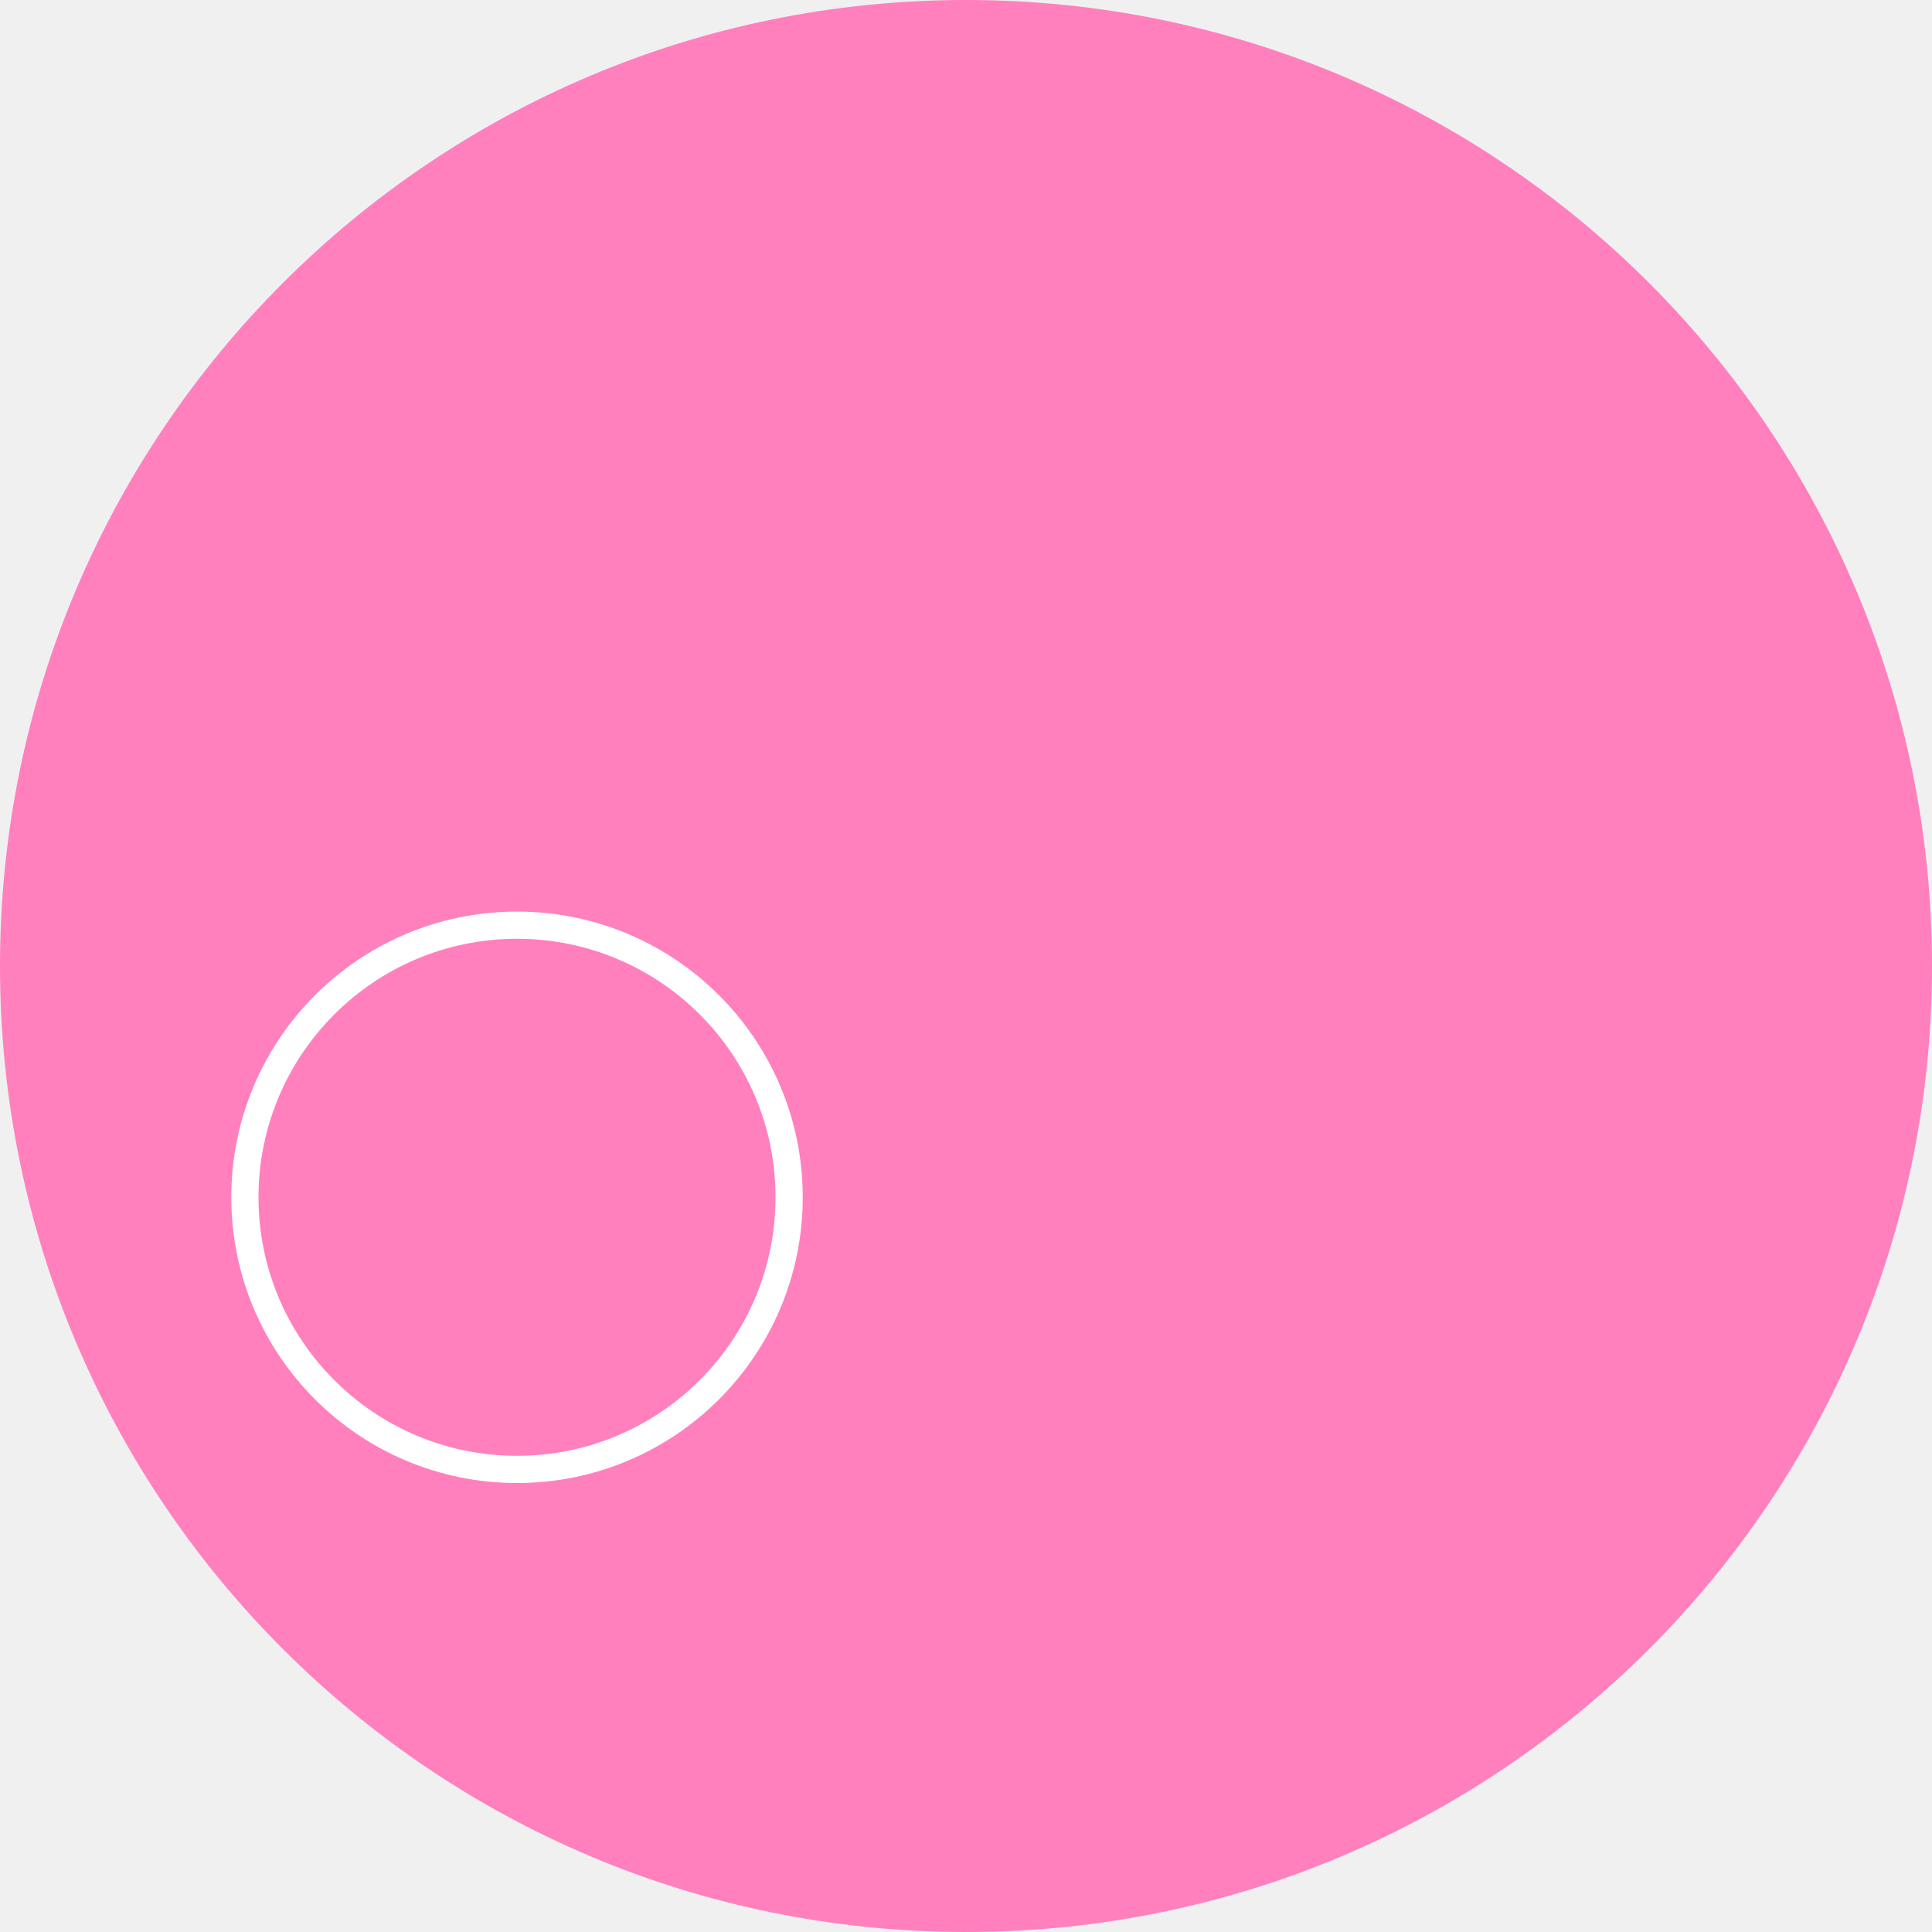
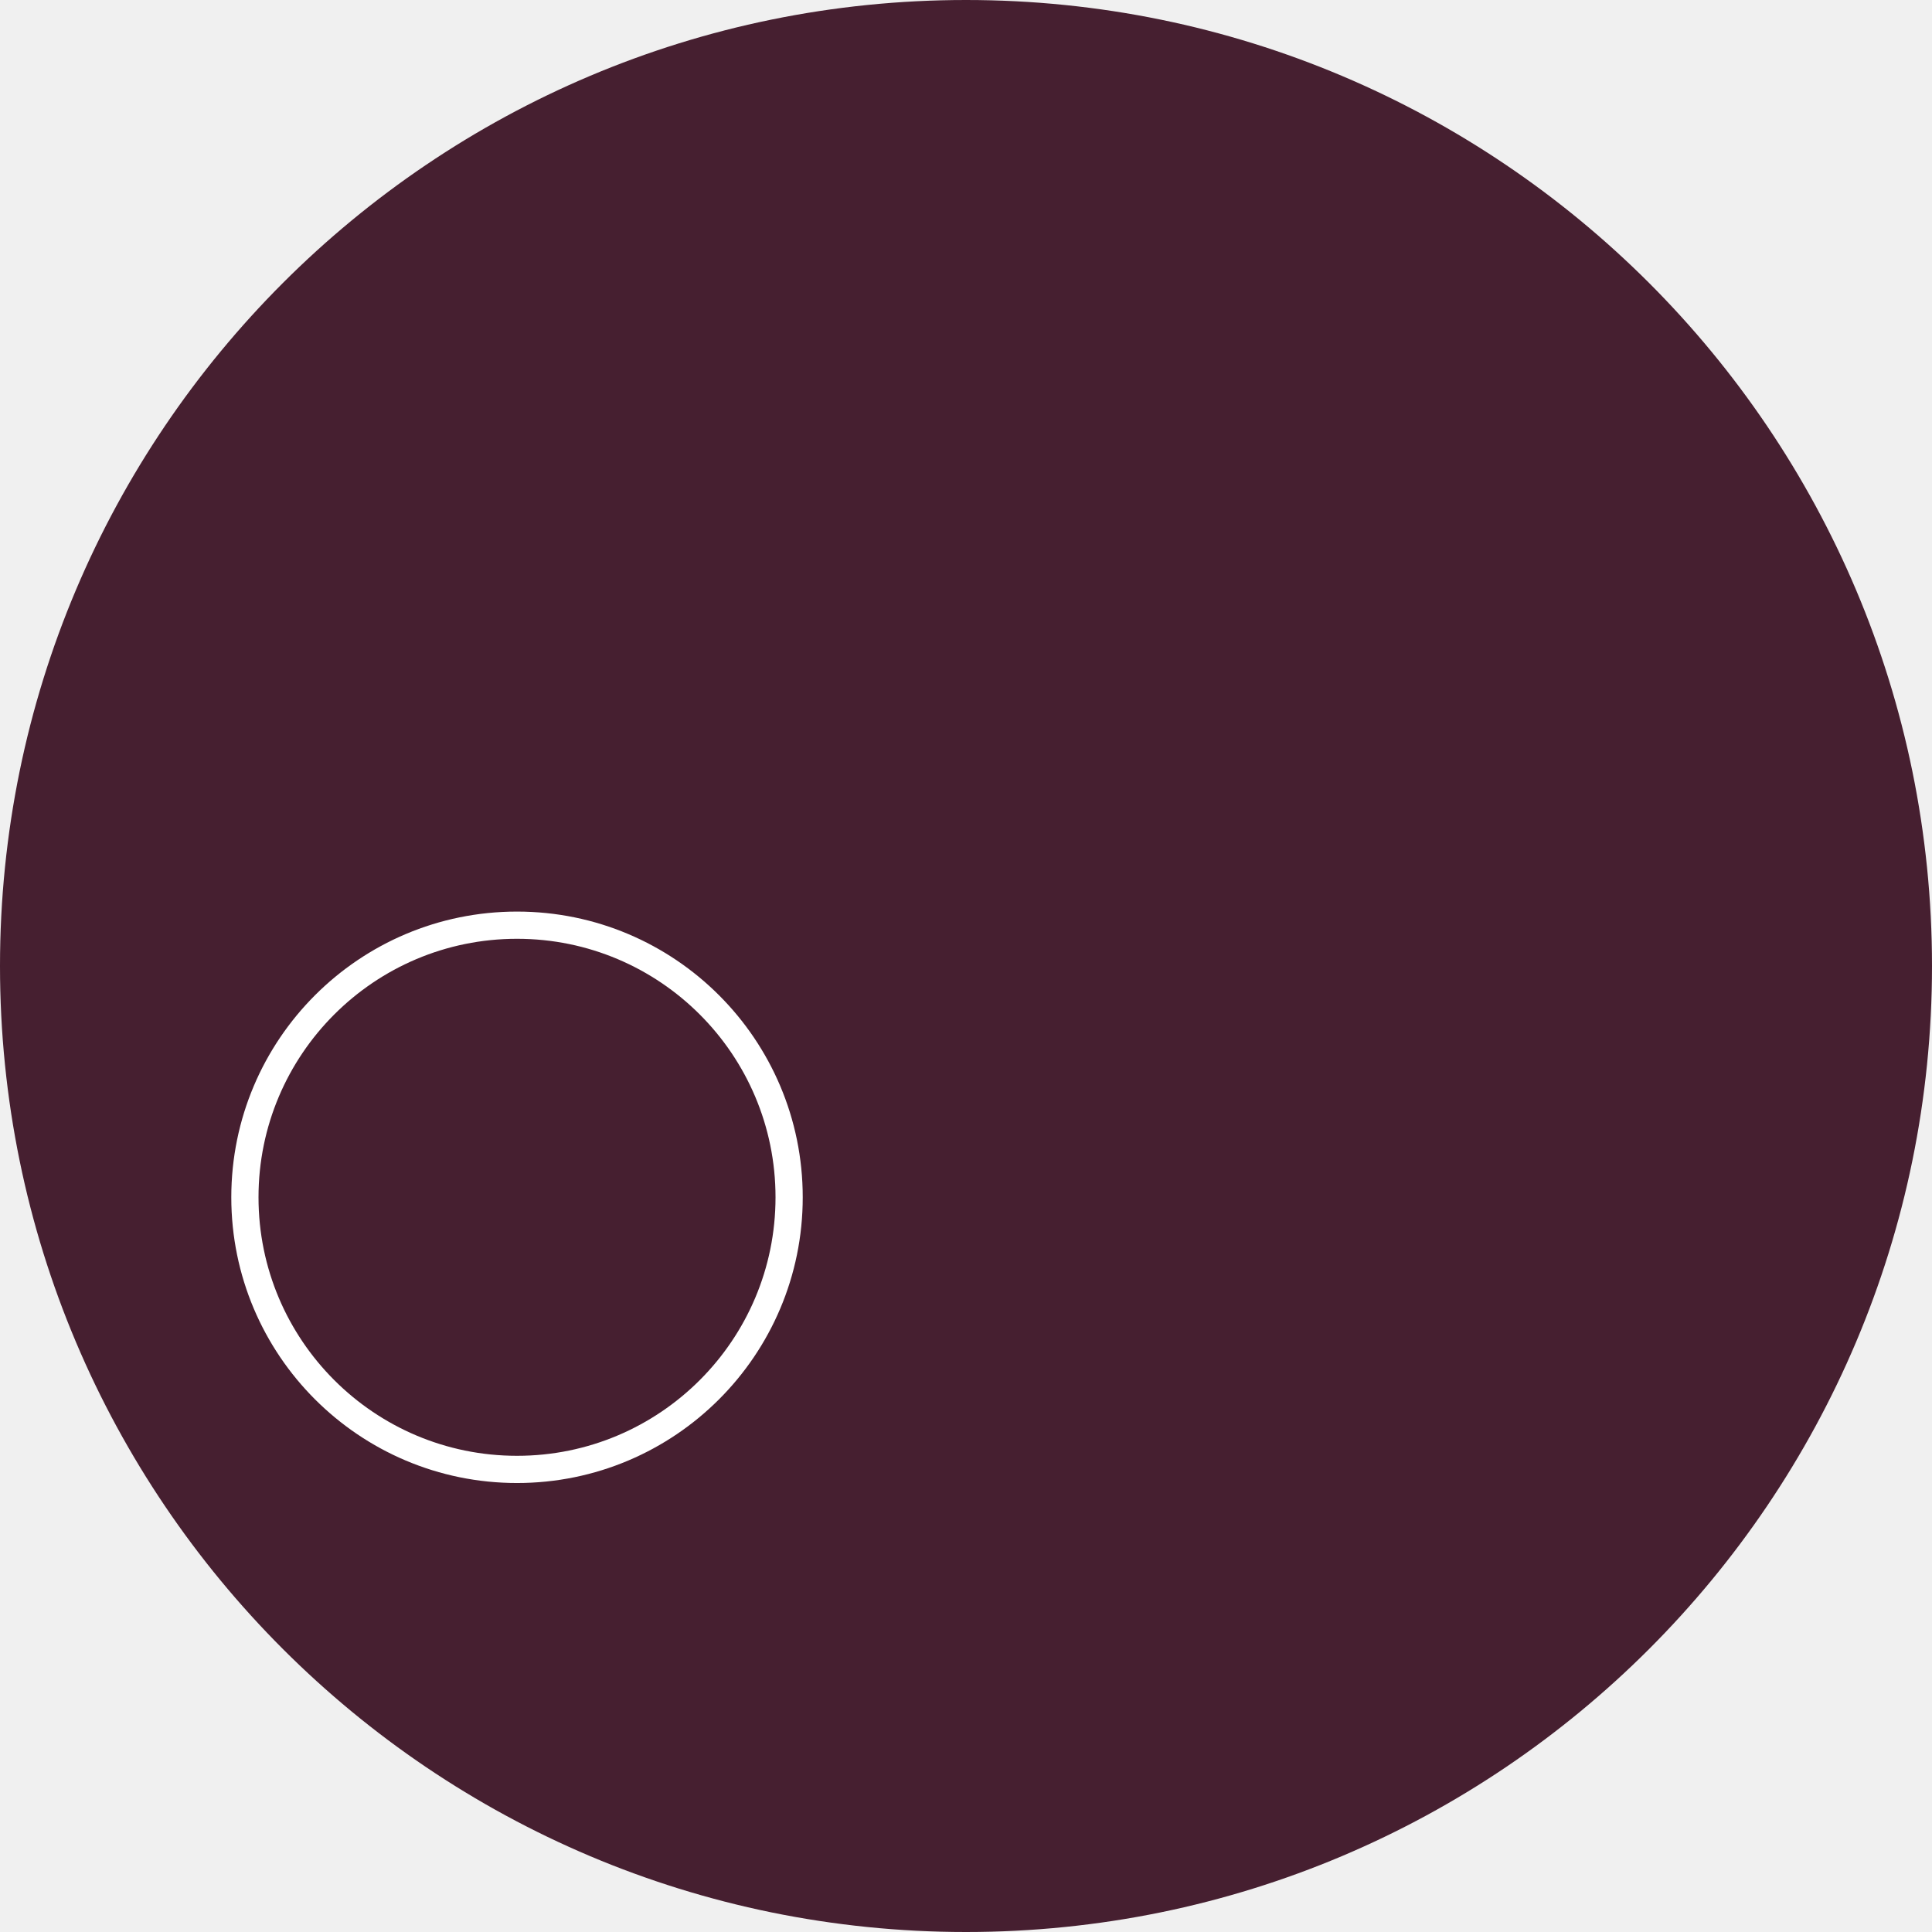
<svg xmlns="http://www.w3.org/2000/svg" width="142" height="142" viewBox="0 0 142 142" fill="none">
-   <circle cx="71" cy="71" r="71" fill="#FF80BD" />
+   <circle cx="71" cy="71" r="71" fill="#461F30" />
  <circle cx="38" cy="88" r="20" stroke="white" stroke-width="2" />
</svg>
